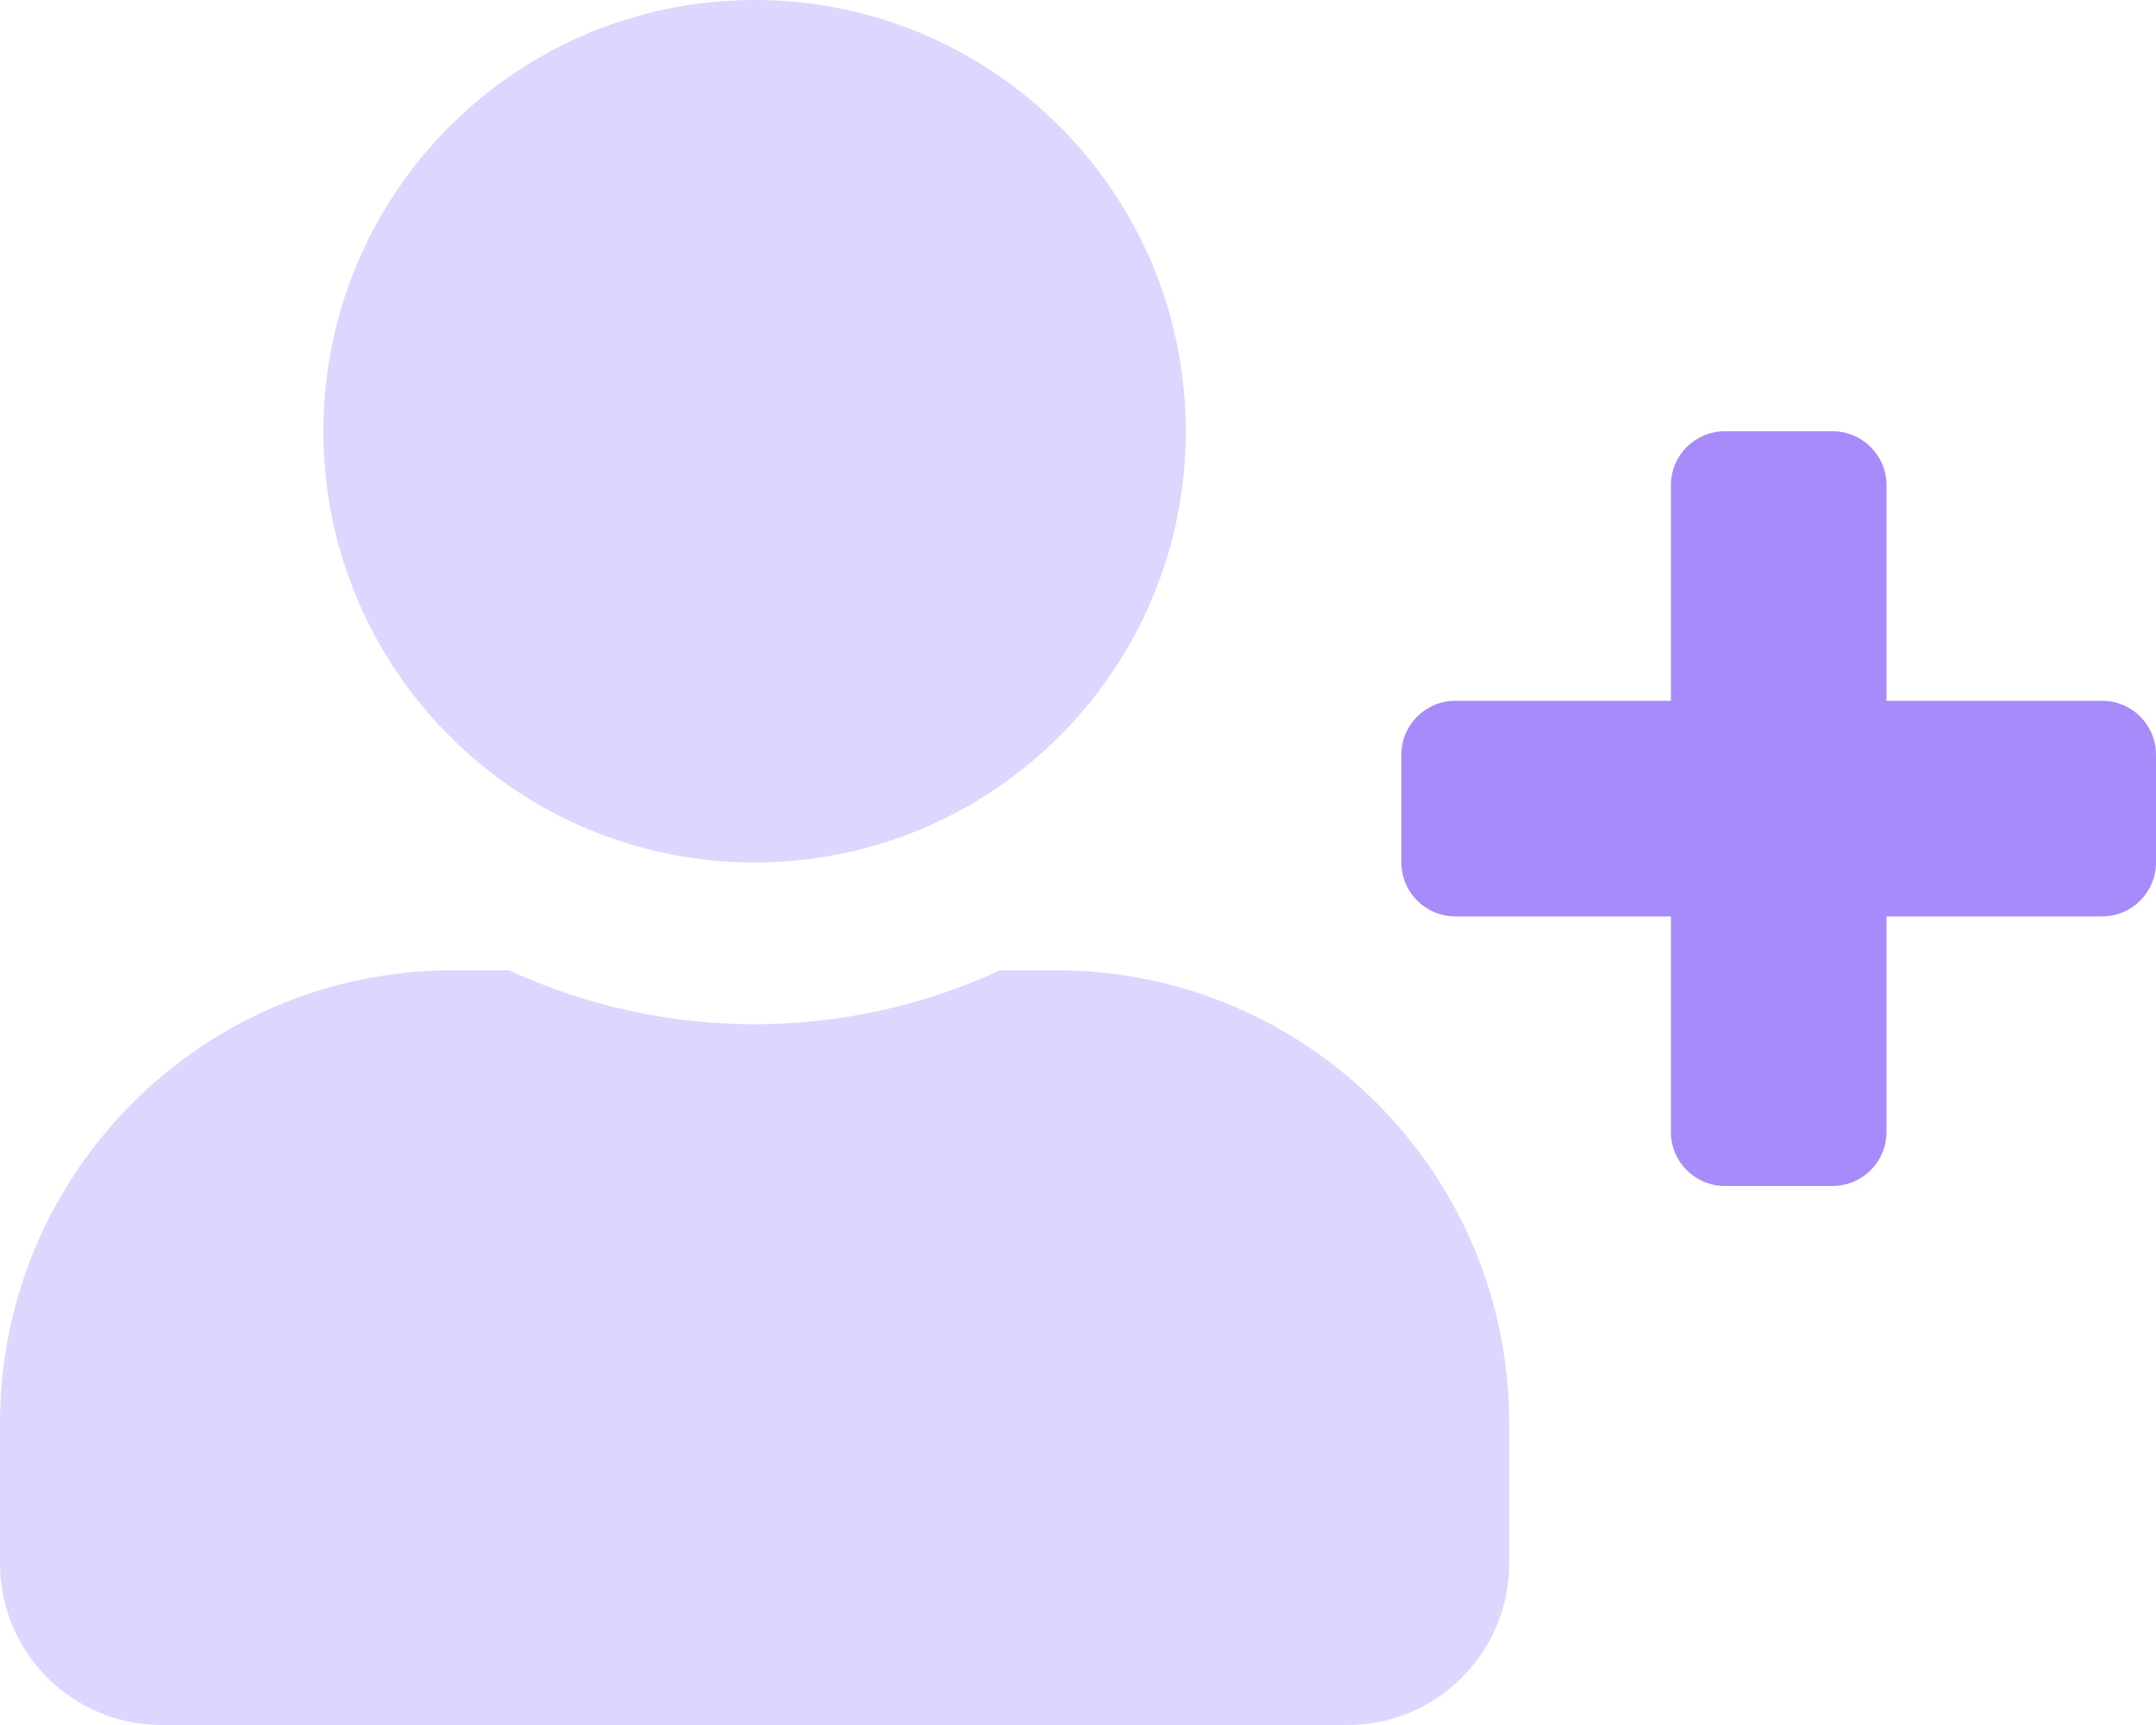
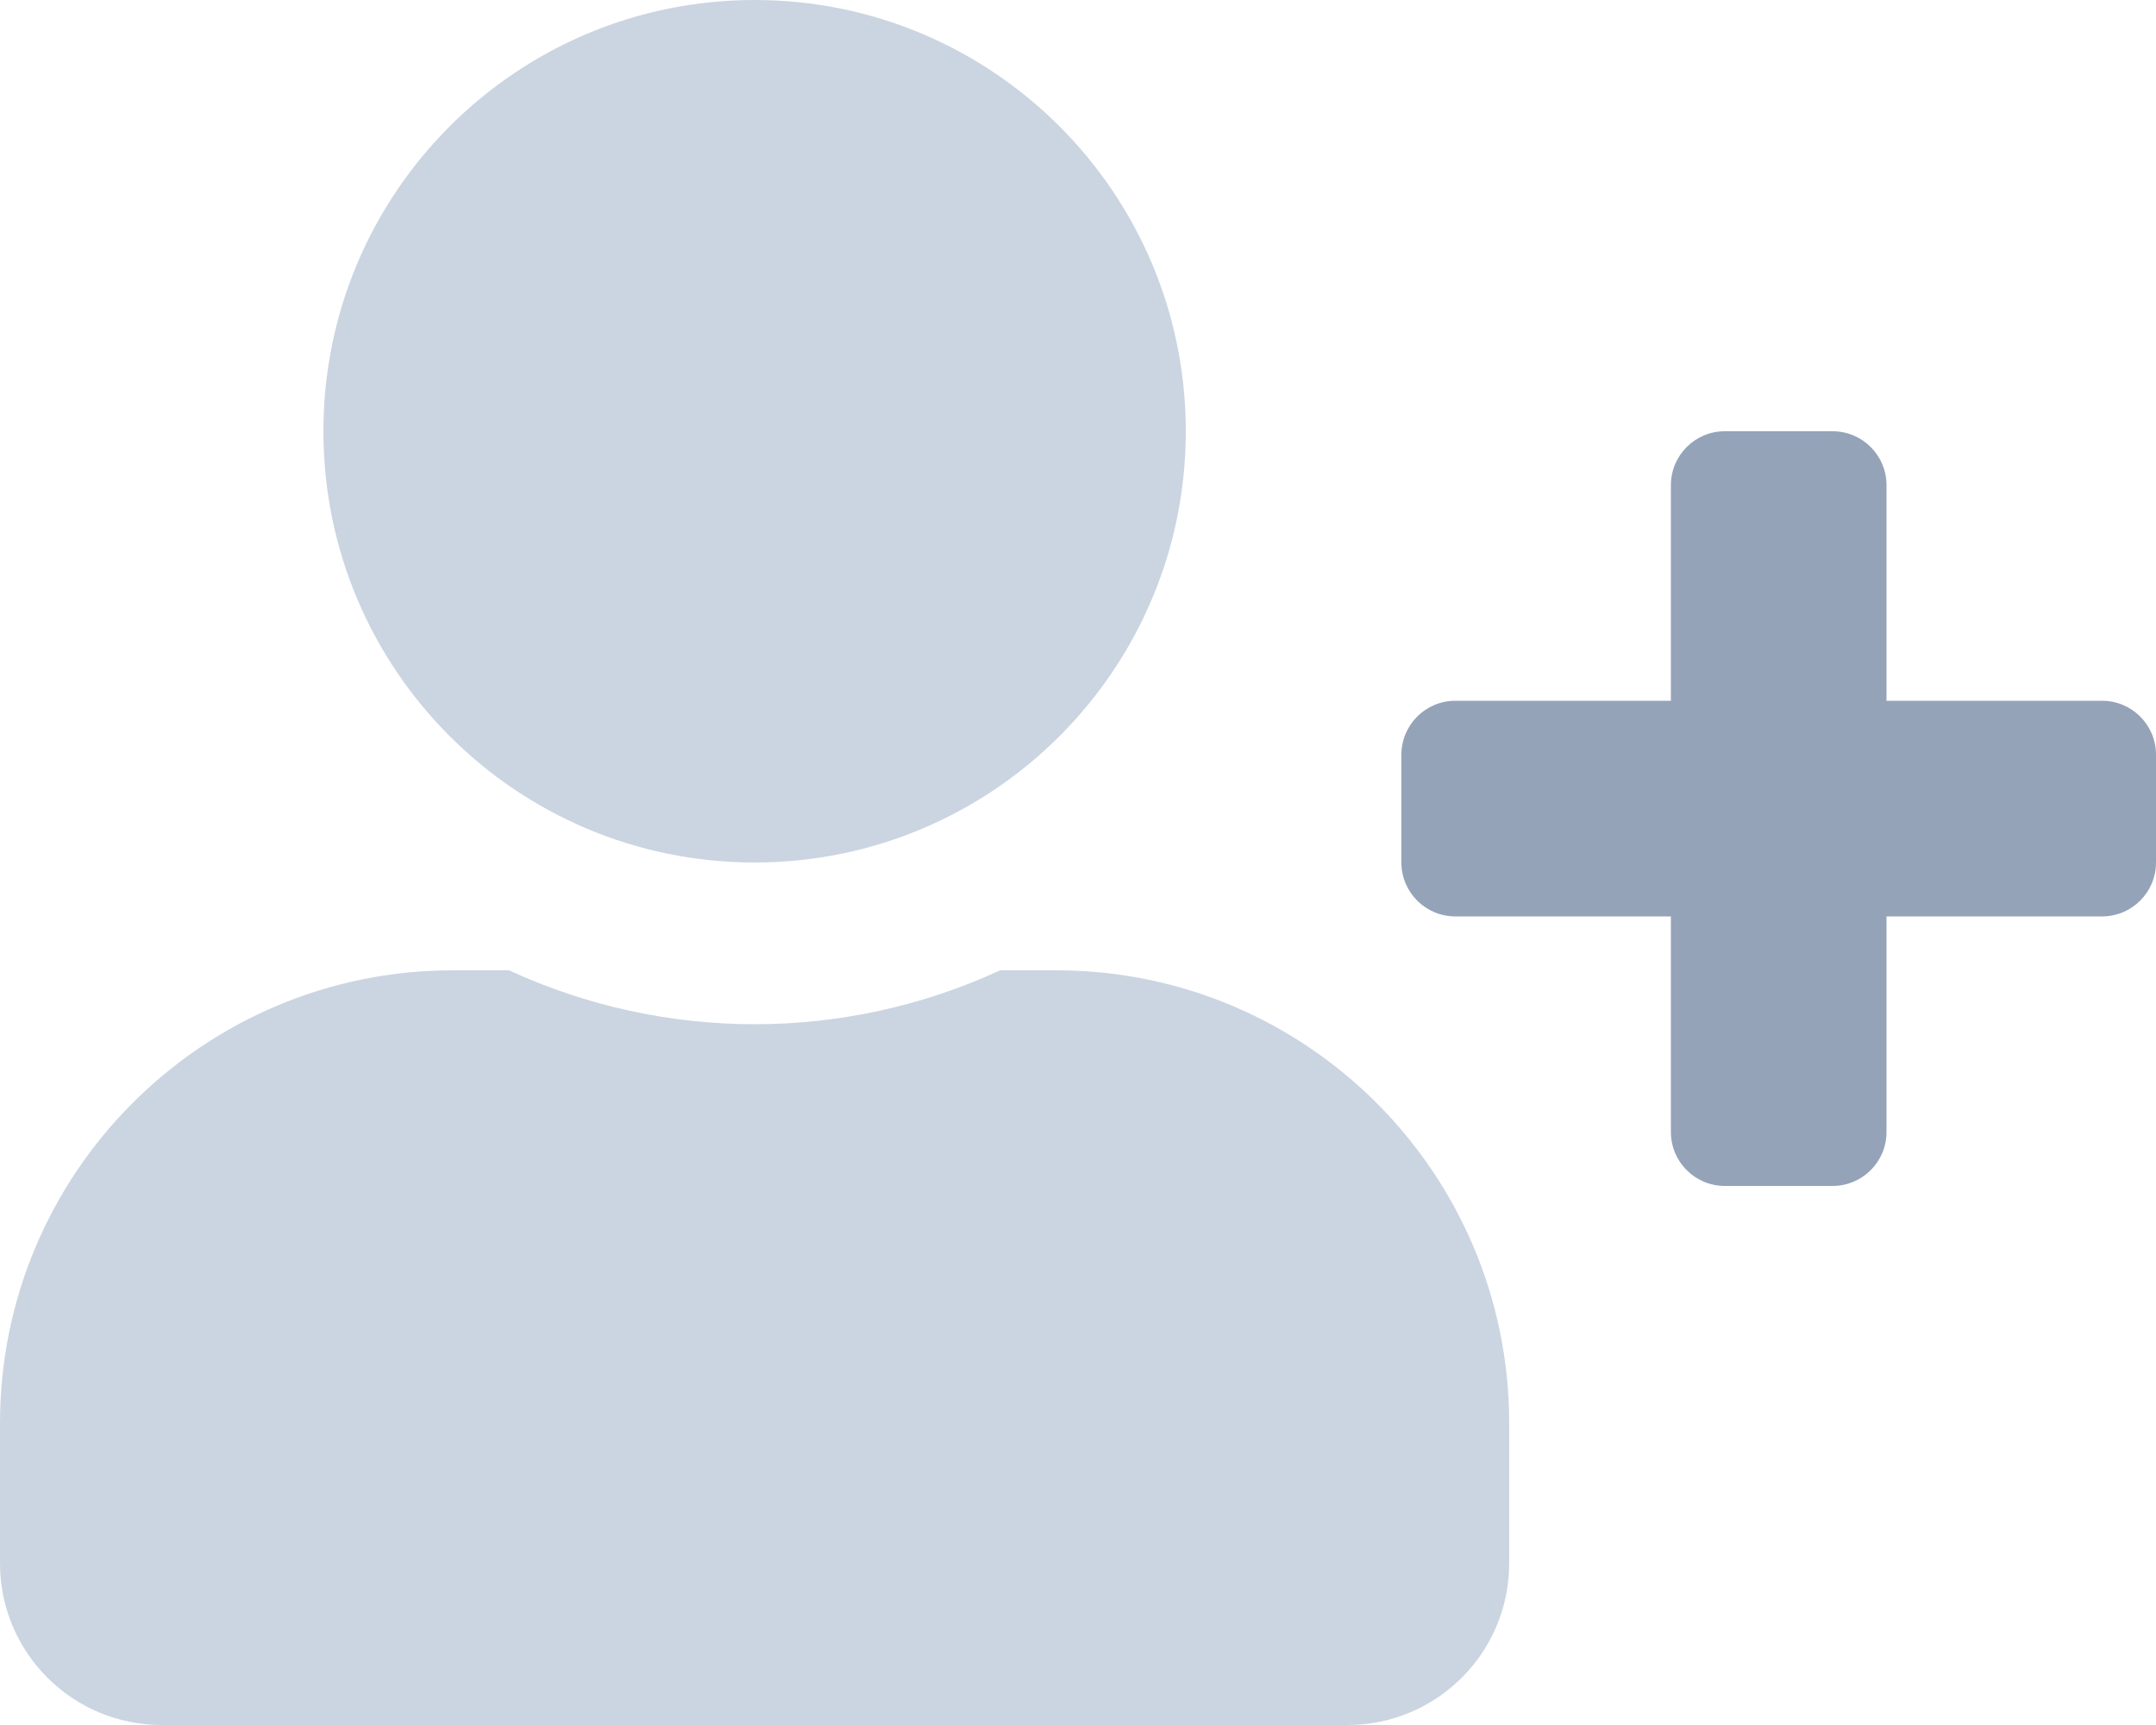
<svg xmlns="http://www.w3.org/2000/svg" viewBox="0 0 640 512">
  <defs>
-     <style>.fa-secondary{fill:#A78BFA} .fa-primary{fill:#DDD6FE}</style>
+     <style>.fa-secondary{fill:#94a3b8} .fa-primary{fill:#cbd5e1}</style>
  </defs>
  <path d="M640 224v32a16 16 0 0 1-16 16h-64v64a16 16 0 0 1-16 16h-32a16 16 0 0 1-16-16v-64h-64a16 16 0 0 1-16-16v-32a16 16 0 0 1 16-16h64v-64a16 16 0 0 1 16-16h32a16 16 0 0 1 16 16v64h64a16 16 0 0 1 16 16z" class="fa-secondary" />
  <path d="M224 256A128 128 0 1 0 96 128a128 128 0 0 0 128 128zm89.6 32h-16.7a174.08 174.08 0 0 1-145.8 0h-16.7A134.43 134.43 0 0 0 0 422.4V464a48 48 0 0 0 48 48h352a48 48 0 0 0 48-48v-41.6A134.43 134.43 0 0 0 313.6 288z" class="fa-primary" />
</svg>
